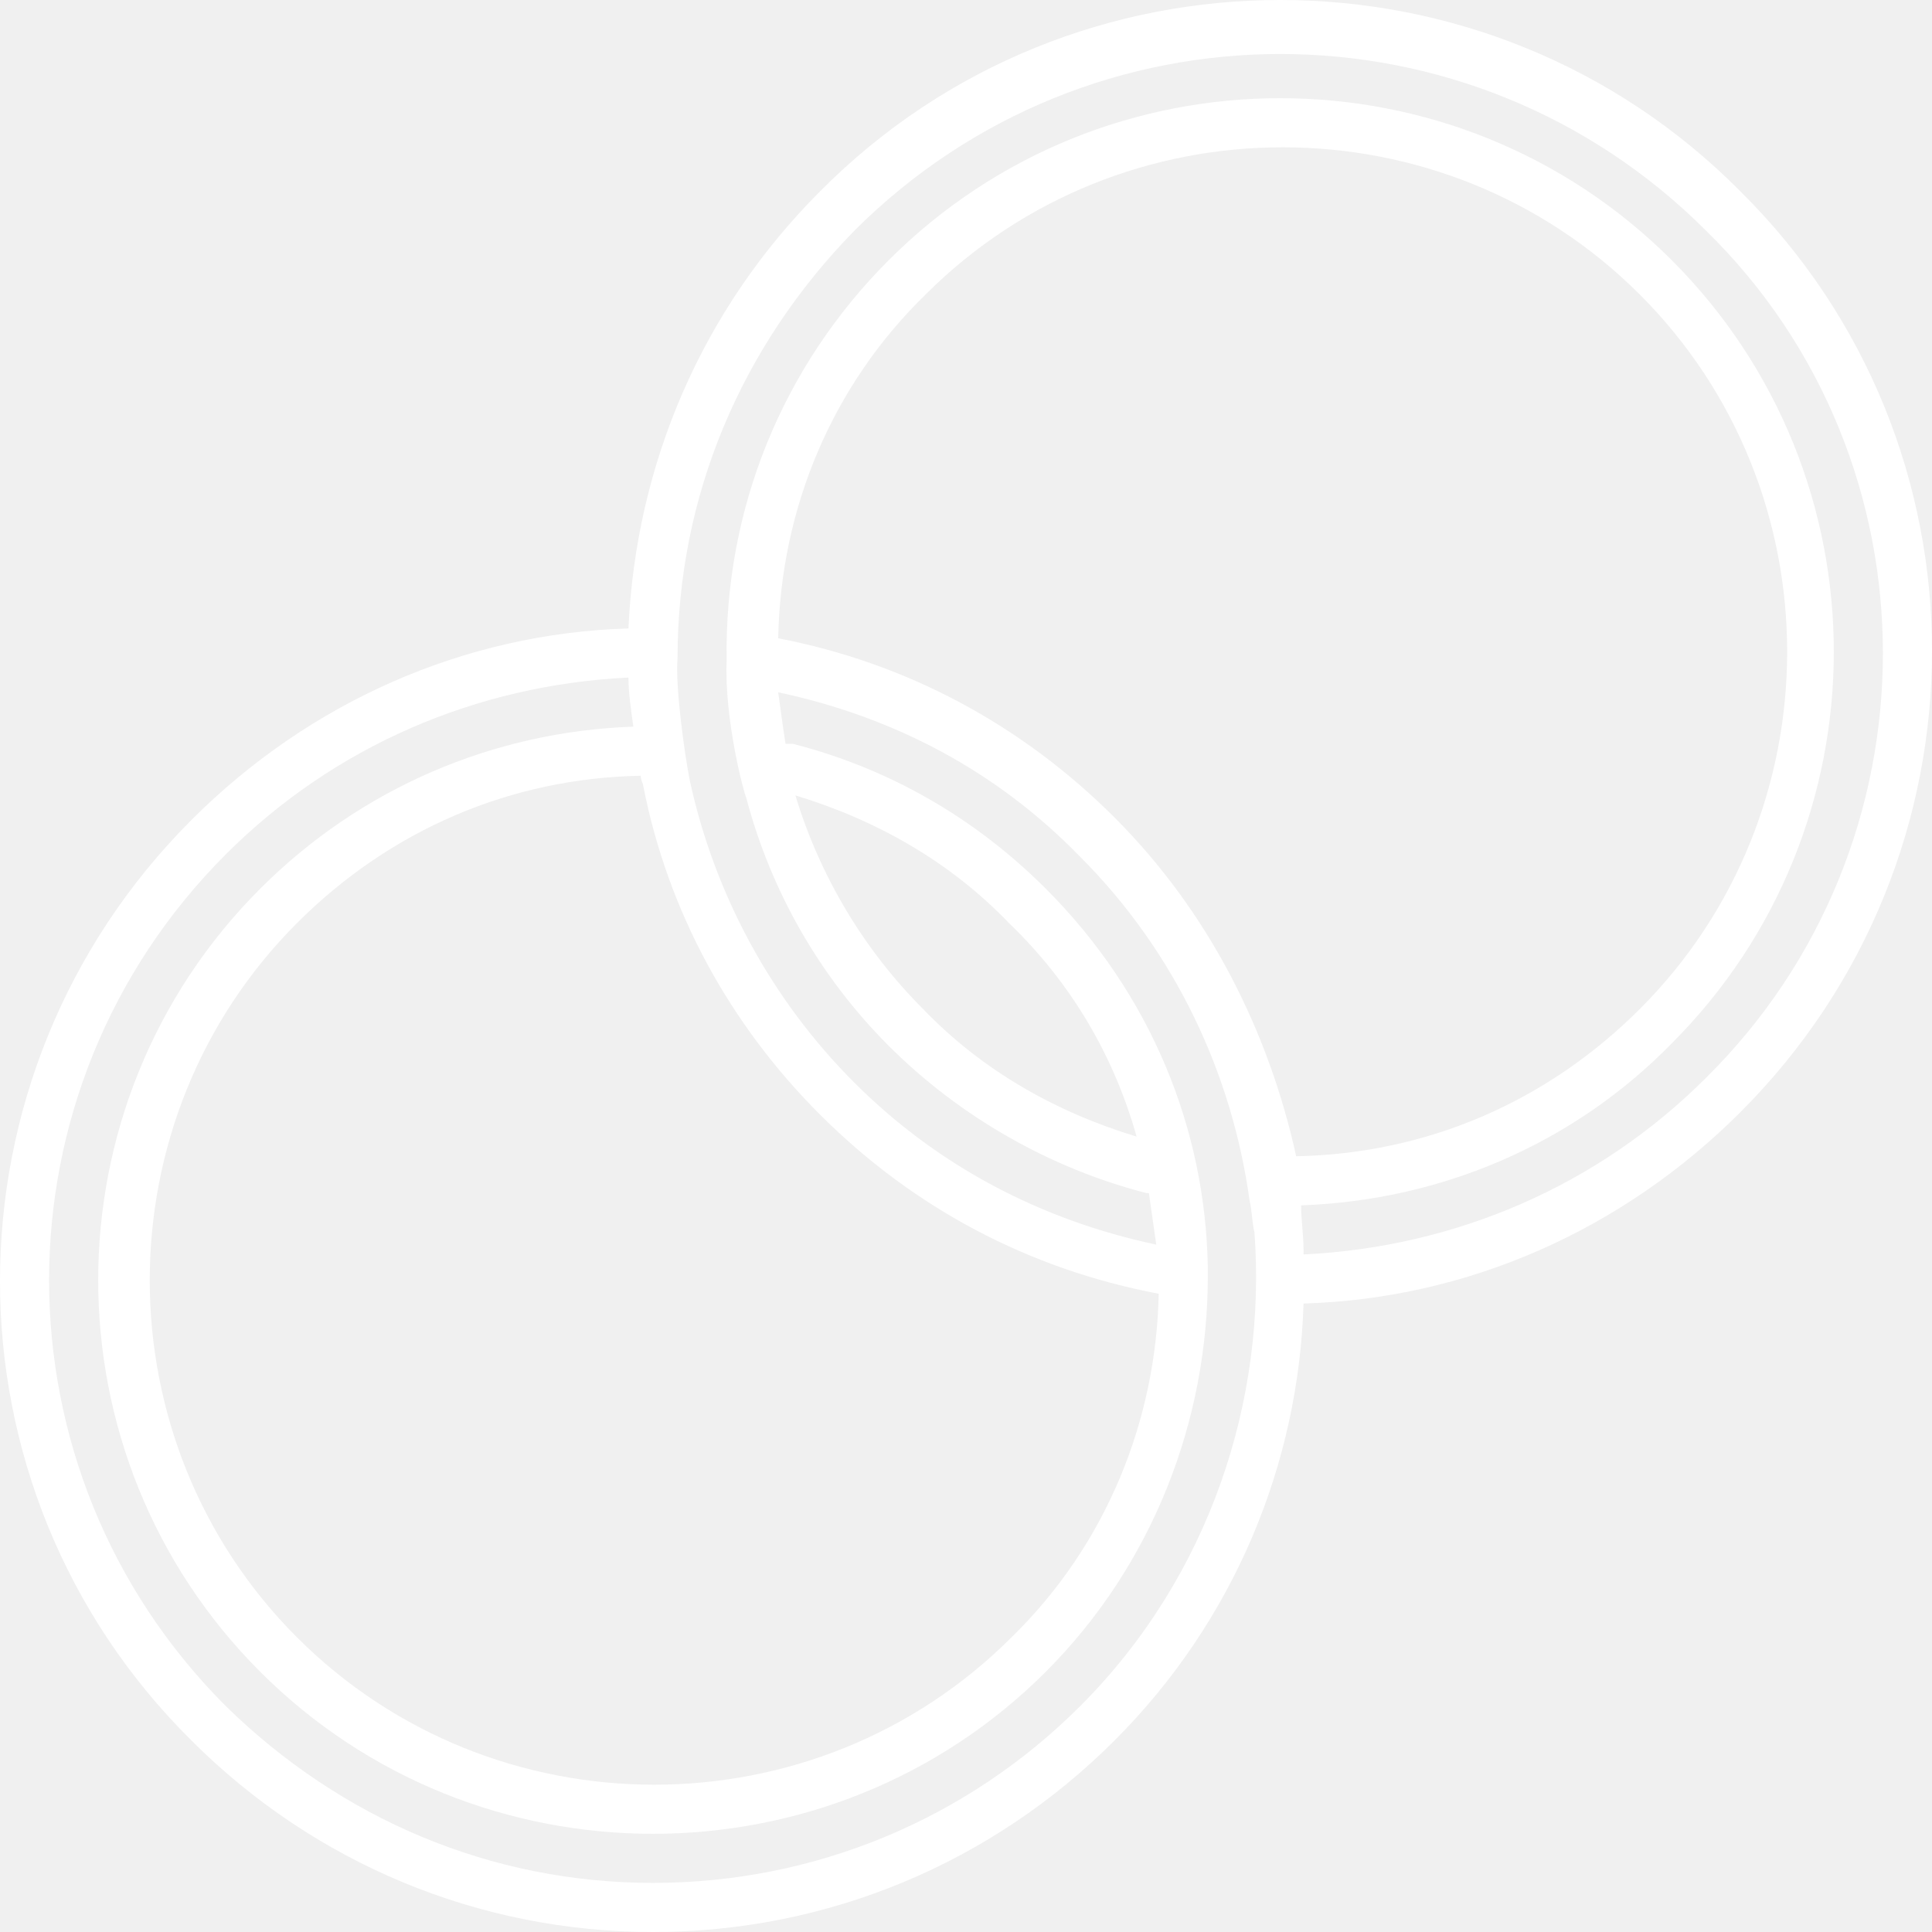
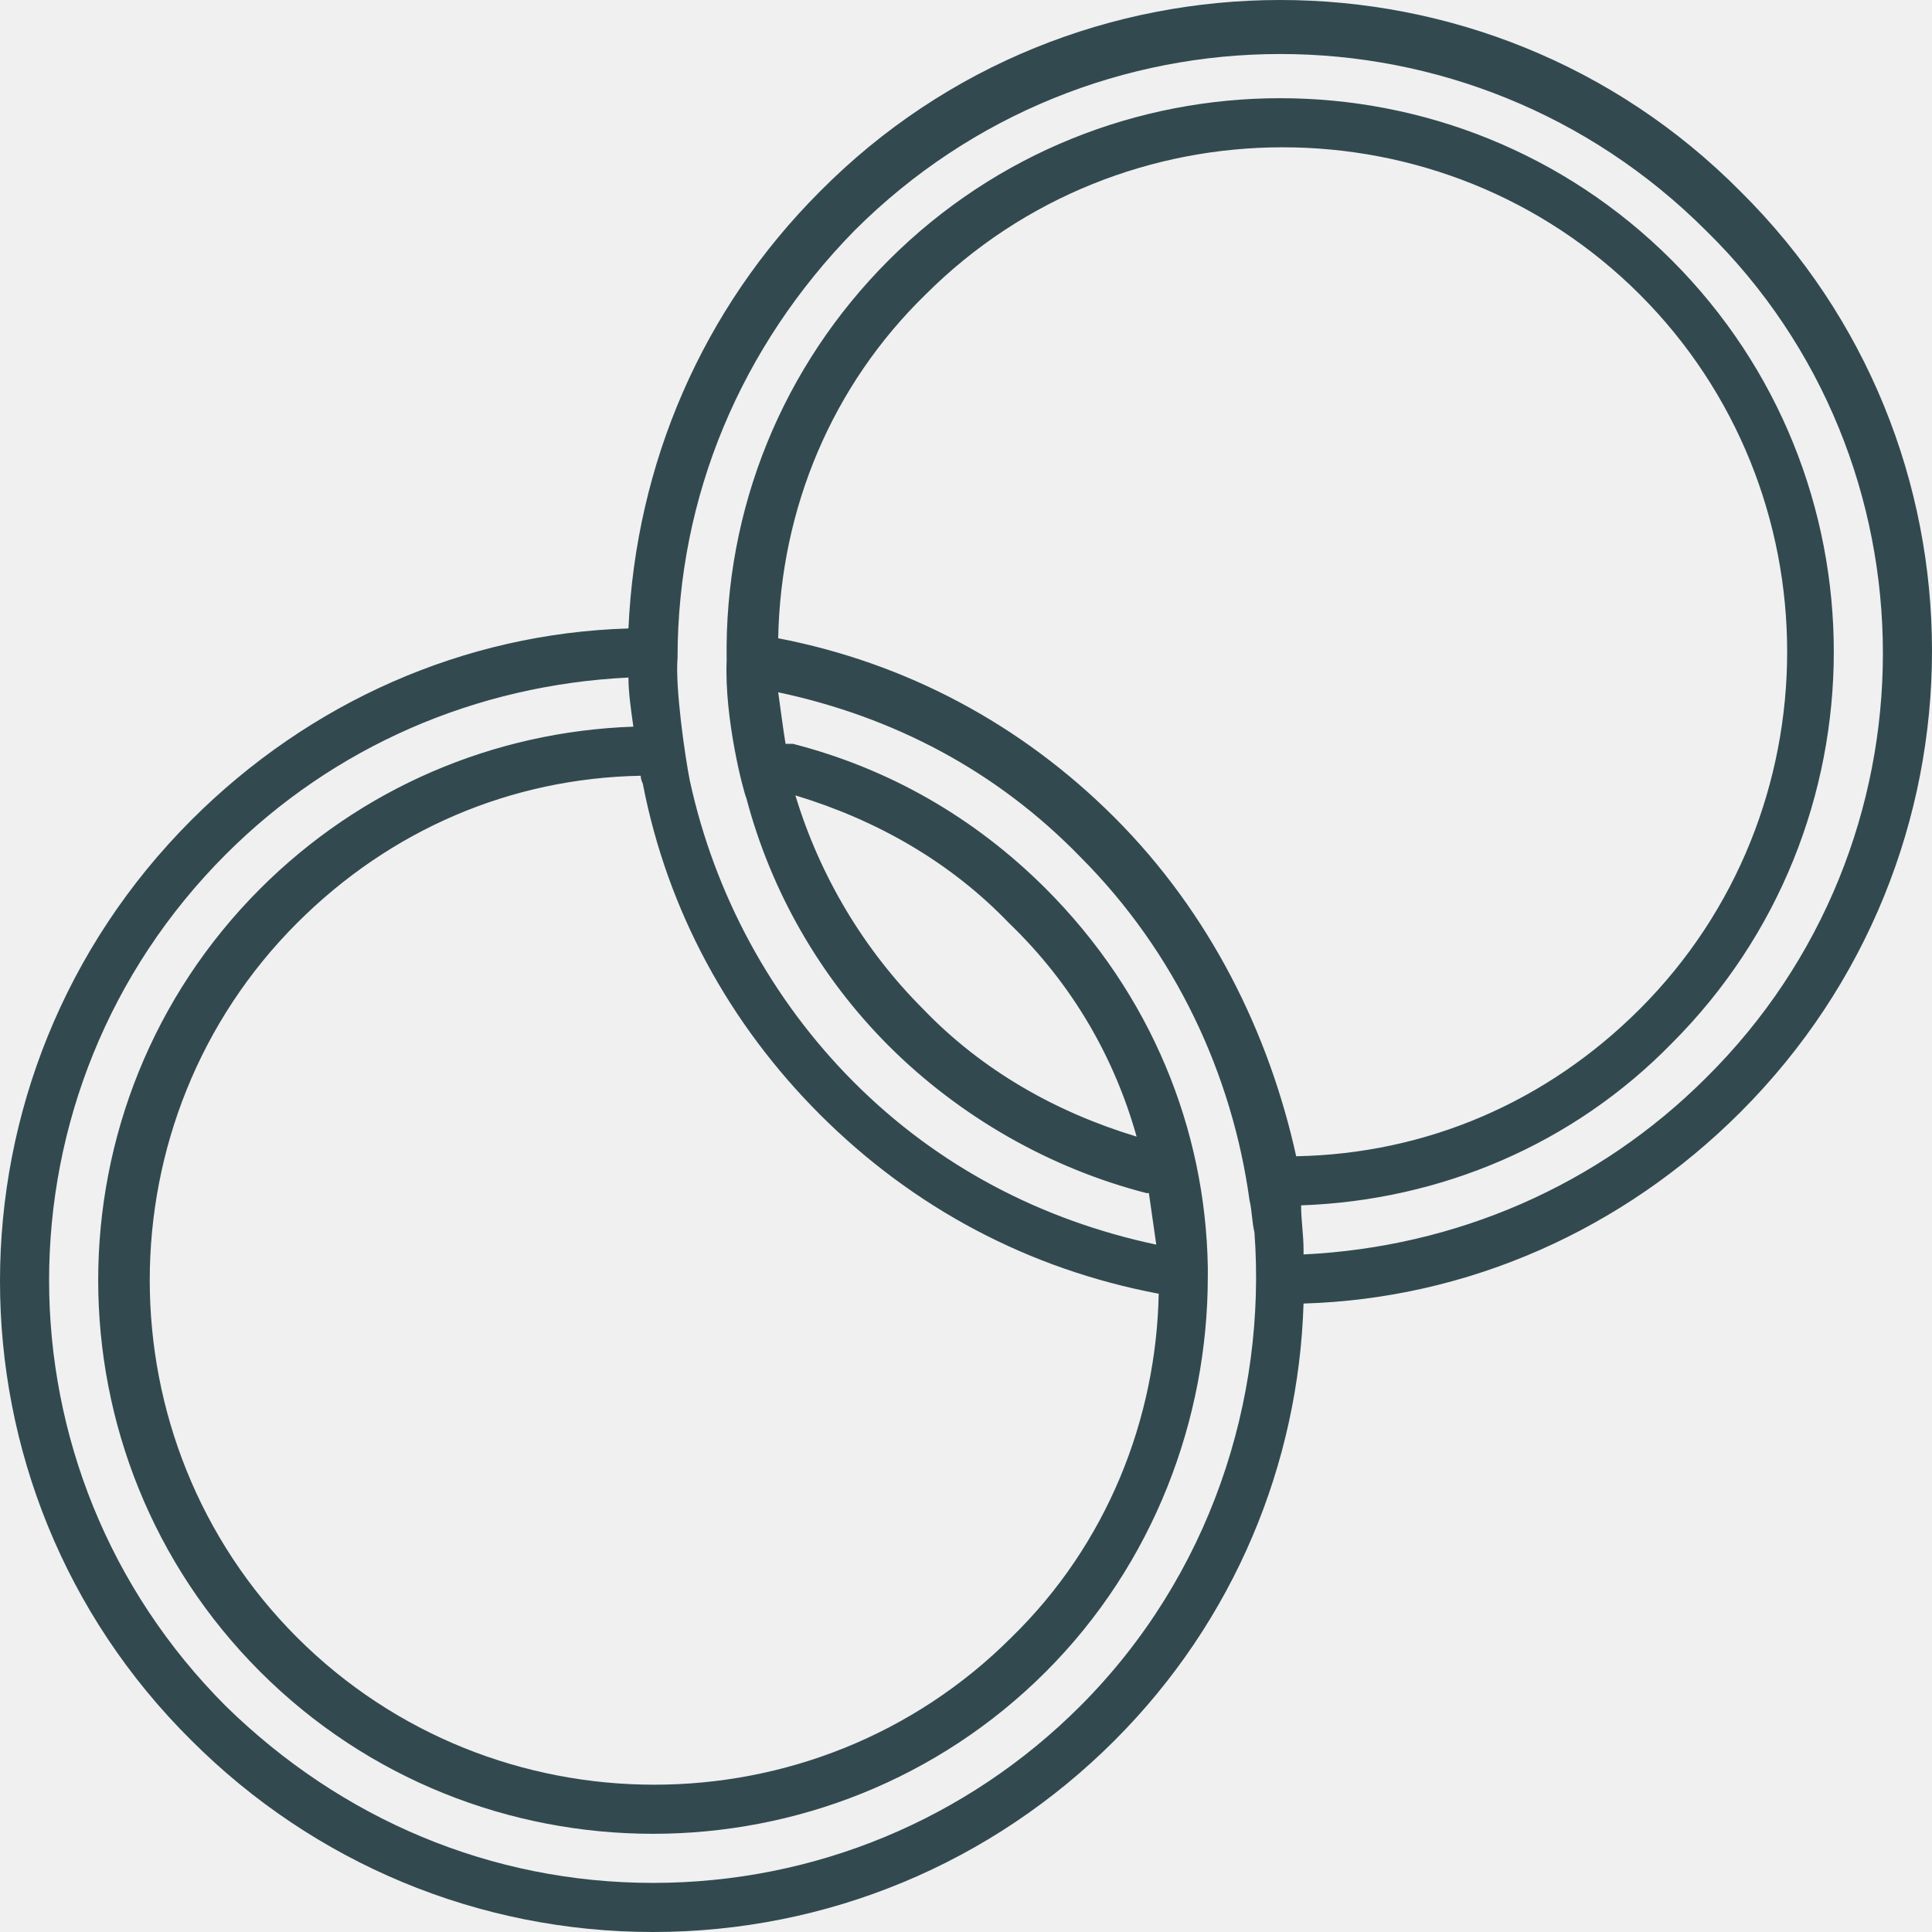
<svg xmlns="http://www.w3.org/2000/svg" version="1.1" id="Capa_1" x="0px" y="0px" viewBox="0 0 402.944 402.944" style="fill: white; enable-background:new 0 0 402.944 402.944;" xml:space="preserve">
-   <g>
-     <g>
-       <path d="M363.008,39.936c-52.736-53.248-139.264-53.248-192,0c-24.576,24.576-38.4,56.832-39.936,91.136    c-34.304,1.024-66.56,15.36-91.136,39.936c-53.248,53.248-53.248,139.264,0,192c25.6,25.6,59.904,39.936,96.256,39.936    s70.656-14.336,96.256-39.936c25.088-25.088,38.4-57.856,39.424-91.136c34.304-1.024,66.56-15.36,91.136-39.936    C416.256,178.688,416.256,92.672,363.008,39.936z M134.144,163.84c5.12,26.112,17.92,49.664,36.864,68.608    c19.456,19.456,43.52,32.256,70.656,37.376c-0.512,26.112-10.752,52.224-30.72,71.68c-40.96,40.96-108.032,40.96-148.992,0    c-40.96-40.96-40.96-108.032,0-148.992c19.456-19.456,44.544-30.208,71.68-30.72C133.632,162.816,134.144,163.328,134.144,163.84z     M225.28,355.84c-23.552,23.552-55.296,36.864-89.088,36.864c-33.792,0-65.024-13.312-89.088-36.864    c-49.152-49.152-49.152-128.512,0-177.664c22.528-22.528,52.224-35.328,83.968-36.864c0,3.072,0.512,6.656,1.024,10.24    c-29.184,1.024-56.832,12.8-77.824,33.792c-45.056,45.056-45.056,118.272,0,163.328c22.528,22.528,52.224,33.792,81.92,33.792    c29.696,0,59.392-11.264,81.92-33.792s33.792-52.736,33.792-82.432c0-0.512,0-1.536,0-2.048    c-0.512-28.672-11.776-56.832-33.792-78.848c-14.848-14.848-32.768-25.088-52.736-30.208c-0.512,0-1.024,0-1.536,0    c-0.512-3.072-1.024-7.168-1.536-10.752c24.064,5.12,45.568,16.384,62.976,34.304c19.968,19.968,31.744,45.568,35.328,71.68    c0.512,2.048,0.512,4.608,1.024,6.656C264.192,291.84,252.416,328.704,225.28,355.84z M237.056,237.056    c-16.896-5.12-32.256-13.824-44.544-26.624c-12.288-12.288-21.504-27.648-26.624-44.544c16.896,5.12,32.256,13.824,44.544,26.624    C223.744,205.312,232.448,220.672,237.056,237.056z M232.448,170.496c-19.456-19.456-43.52-32.256-70.144-37.376    c0.512-27.136,11.264-52.736,30.72-71.68c40.96-40.96,108.032-40.96,148.992,0c40.96,40.96,40.96,108.032,0,148.992    c-19.456,19.456-44.544,30.208-71.68,30.72C264.704,215.552,252.416,190.464,232.448,170.496z M355.84,224.768    c-22.528,22.528-52.224,35.328-83.968,36.864c0-0.512,0-0.512,0-1.024c0-3.072-0.512-6.144-0.512-9.216    c29.184-1.024,56.832-12.8,77.312-33.792c45.056-45.056,45.056-118.272,0-163.328c-45.056-45.056-118.272-45.056-163.328,0    c-22.016,22.016-34.304,51.712-33.792,83.456c-0.512,12.288,3.584,27.648,4.096,28.672c5.12,19.456,15.36,37.376,29.696,51.712    c14.848,14.848,33.792,25.6,53.76,30.72h0.512c0.512,3.584,1.024,7.168,1.536,10.752c-24.064-5.12-45.568-16.384-62.976-33.792    s-29.184-39.424-34.304-62.976c-1.024-5.12-3.072-19.456-2.56-25.6c0-33.792,13.312-65.024,36.864-89.088    c49.152-49.152,128.512-49.152,177.664,0C404.992,96.256,404.992,176.128,355.84,224.768z" />
+   <defs id="defs11" />
+   <g id="g3" style="fill:#324a4f;fill-opacity:1">
+     <g id="g5" style="fill:#324a4f;fill-opacity:1">
+       <path d="M363.008,39.936c-52.736-53.248-139.264-53.248-192,0c-24.576,24.576-38.4,56.832-39.936,91.136    c-34.304,1.024-66.56,15.36-91.136,39.936c-53.248,53.248-53.248,139.264,0,192c25.6,25.6,59.904,39.936,96.256,39.936    s70.656-14.336,96.256-39.936c25.088-25.088,38.4-57.856,39.424-91.136c34.304-1.024,66.56-15.36,91.136-39.936    C416.256,178.688,416.256,92.672,363.008,39.936z M134.144,163.84c5.12,26.112,17.92,49.664,36.864,68.608    c19.456,19.456,43.52,32.256,70.656,37.376c-0.512,26.112-10.752,52.224-30.72,71.68c-40.96,40.96-108.032,40.96-148.992,0    c-40.96-40.96-40.96-108.032,0-148.992c19.456-19.456,44.544-30.208,71.68-30.72C133.632,162.816,134.144,163.328,134.144,163.84z     M225.28,355.84c-23.552,23.552-55.296,36.864-89.088,36.864c-33.792,0-65.024-13.312-89.088-36.864    c-49.152-49.152-49.152-128.512,0-177.664c22.528-22.528,52.224-35.328,83.968-36.864c0,3.072,0.512,6.656,1.024,10.24    c-29.184,1.024-56.832,12.8-77.824,33.792c-45.056,45.056-45.056,118.272,0,163.328c22.528,22.528,52.224,33.792,81.92,33.792    c29.696,0,59.392-11.264,81.92-33.792s33.792-52.736,33.792-82.432c0-0.512,0-1.536,0-2.048    c-0.512-28.672-11.776-56.832-33.792-78.848c-14.848-14.848-32.768-25.088-52.736-30.208c-0.512,0-1.024,0-1.536,0    c-0.512-3.072-1.024-7.168-1.536-10.752c24.064,5.12,45.568,16.384,62.976,34.304c19.968,19.968,31.744,45.568,35.328,71.68    c0.512,2.048,0.512,4.608,1.024,6.656C264.192,291.84,252.416,328.704,225.28,355.84z M237.056,237.056    c-16.896-5.12-32.256-13.824-44.544-26.624c-12.288-12.288-21.504-27.648-26.624-44.544c16.896,5.12,32.256,13.824,44.544,26.624    C223.744,205.312,232.448,220.672,237.056,237.056z M232.448,170.496c-19.456-19.456-43.52-32.256-70.144-37.376    c0.512-27.136,11.264-52.736,30.72-71.68c40.96-40.96,108.032-40.96,148.992,0c40.96,40.96,40.96,108.032,0,148.992    c-19.456,19.456-44.544,30.208-71.68,30.72C264.704,215.552,252.416,190.464,232.448,170.496z M355.84,224.768    c-22.528,22.528-52.224,35.328-83.968,36.864c0-0.512,0-0.512,0-1.024c0-3.072-0.512-6.144-0.512-9.216    c29.184-1.024,56.832-12.8,77.312-33.792c45.056-45.056,45.056-118.272,0-163.328c-45.056-45.056-118.272-45.056-163.328,0    c-22.016,22.016-34.304,51.712-33.792,83.456c-0.512,12.288,3.584,27.648,4.096,28.672c5.12,19.456,15.36,37.376,29.696,51.712    c14.848,14.848,33.792,25.6,53.76,30.72h0.512c0.512,3.584,1.024,7.168,1.536,10.752c-24.064-5.12-45.568-16.384-62.976-33.792    s-29.184-39.424-34.304-62.976c-1.024-5.12-3.072-19.456-2.56-25.6c0-33.792,13.312-65.024,36.864-89.088    c49.152-49.152,128.512-49.152,177.664,0C404.992,96.256,404.992,176.128,355.84,224.768z" id="path7" style="fill:#324a4f;fill-opacity:1" />
    </g>
  </g>
</svg>
